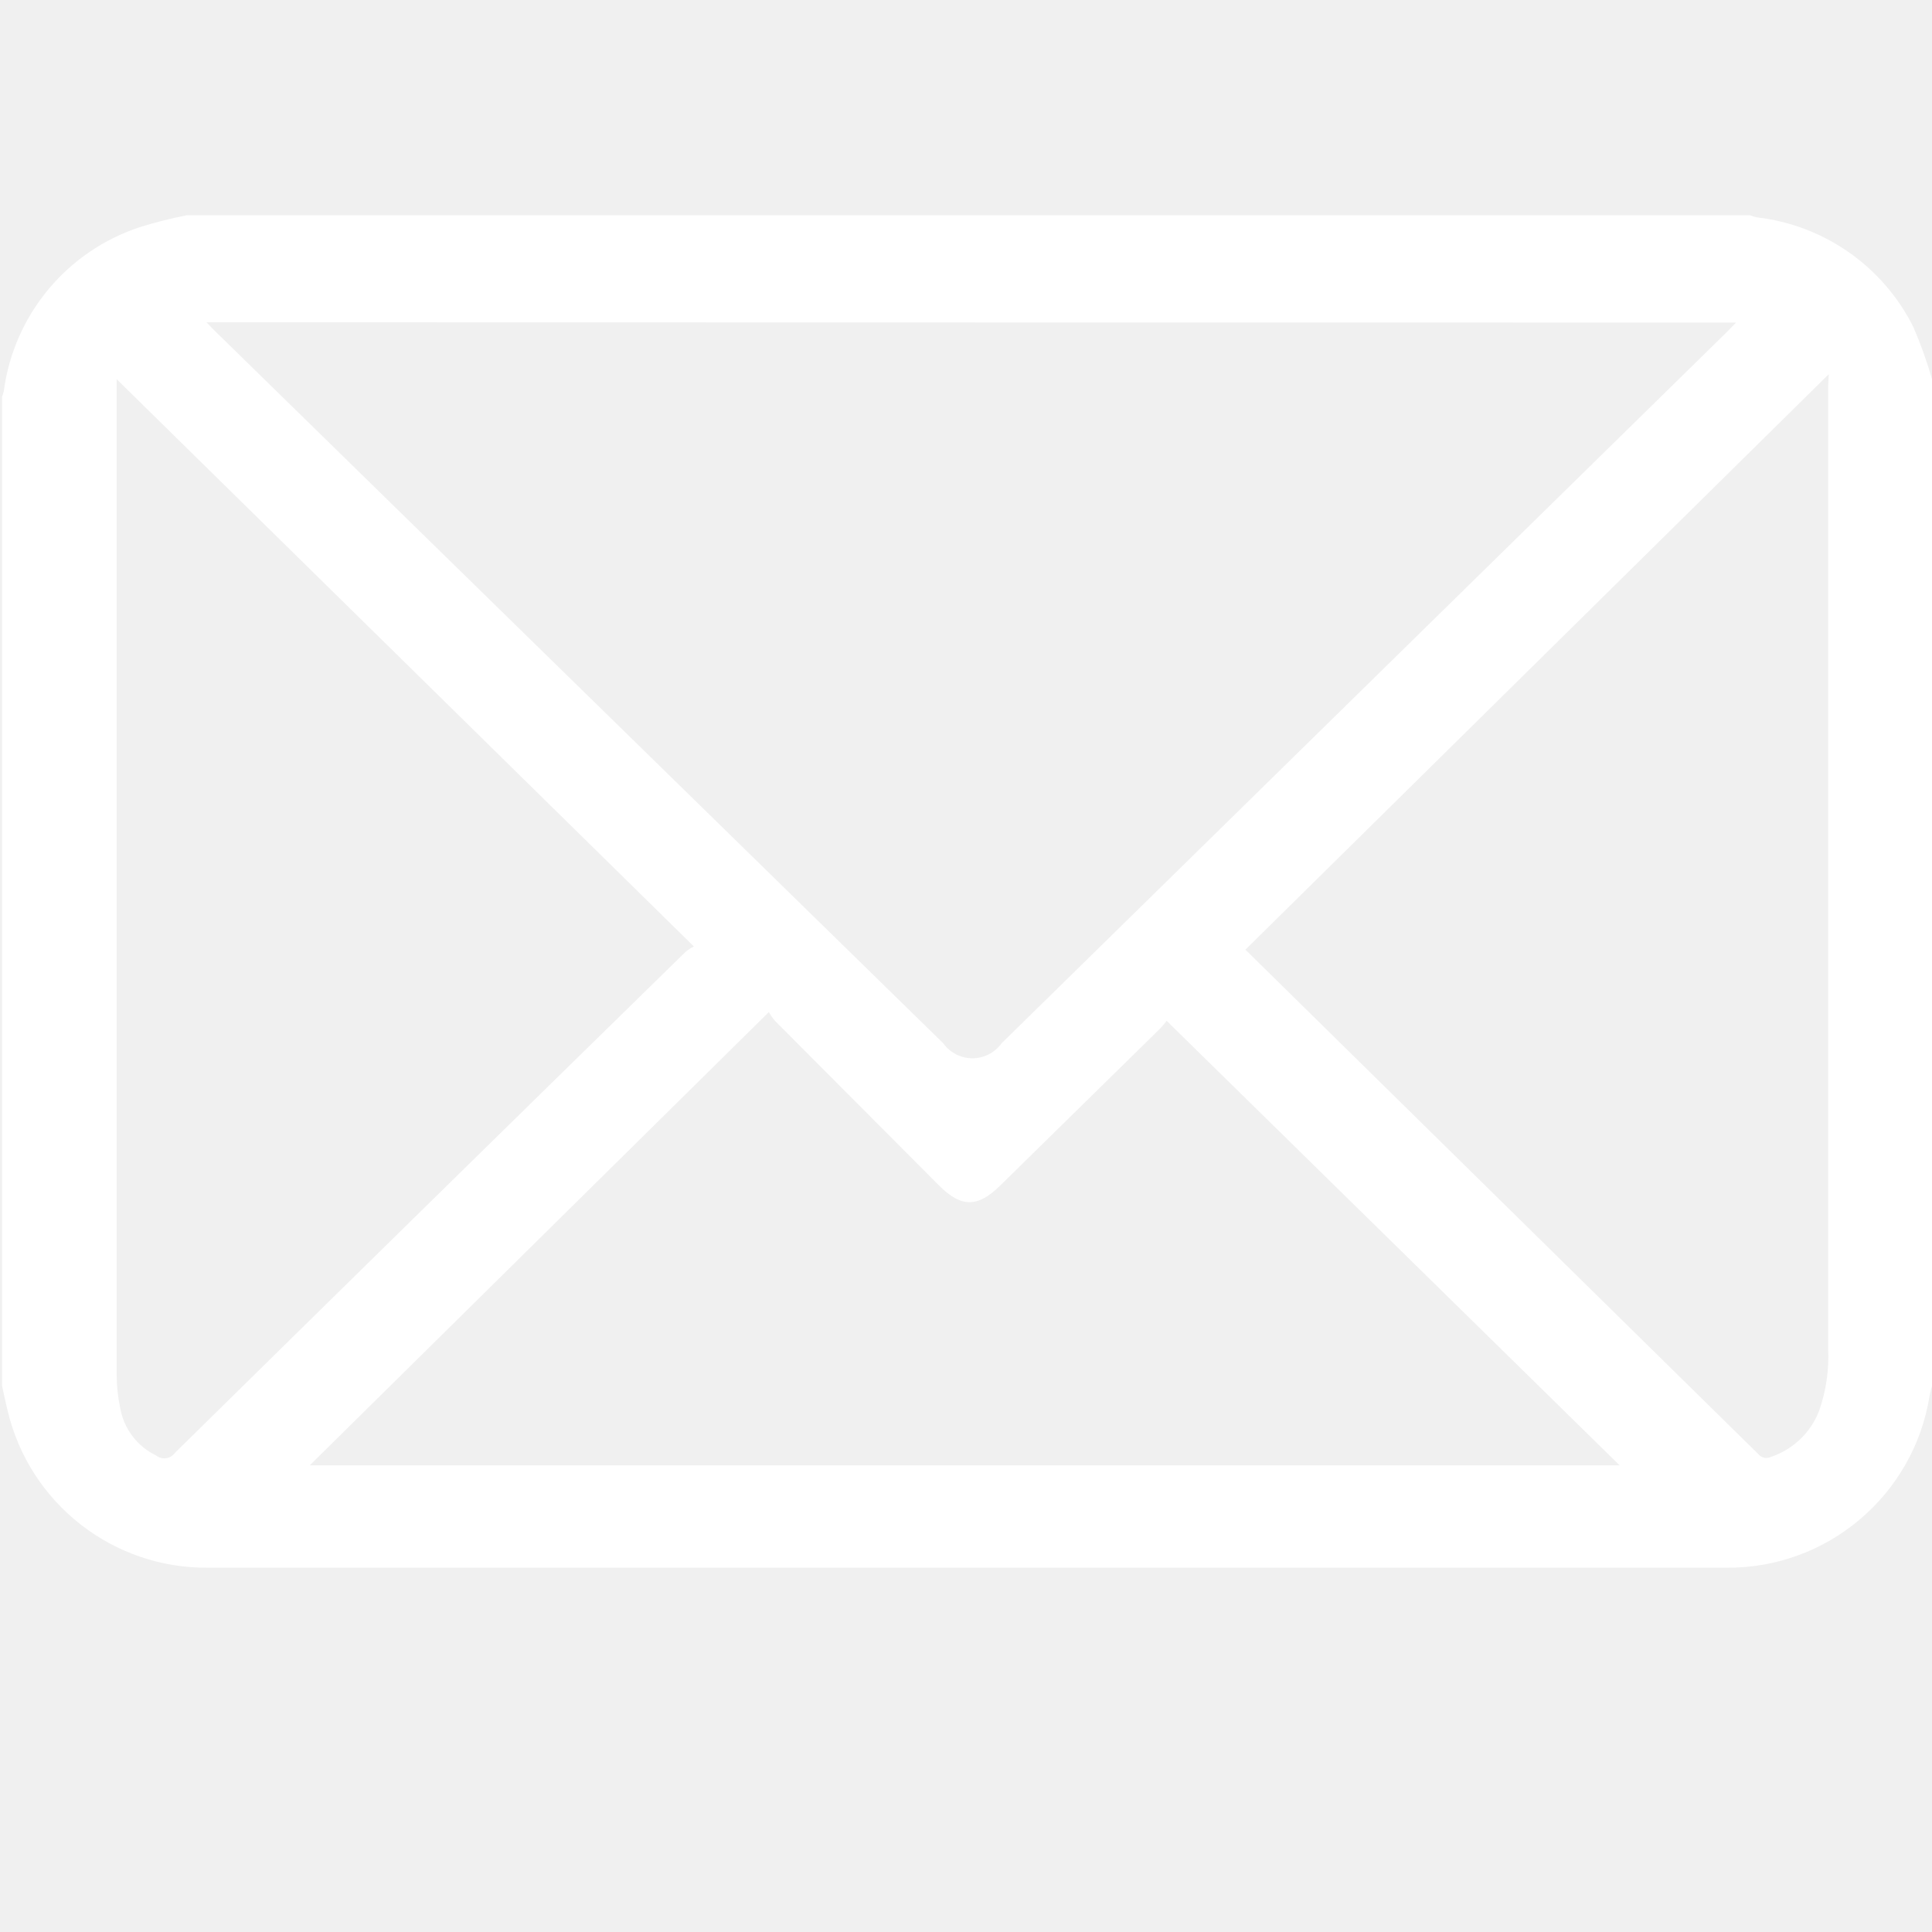
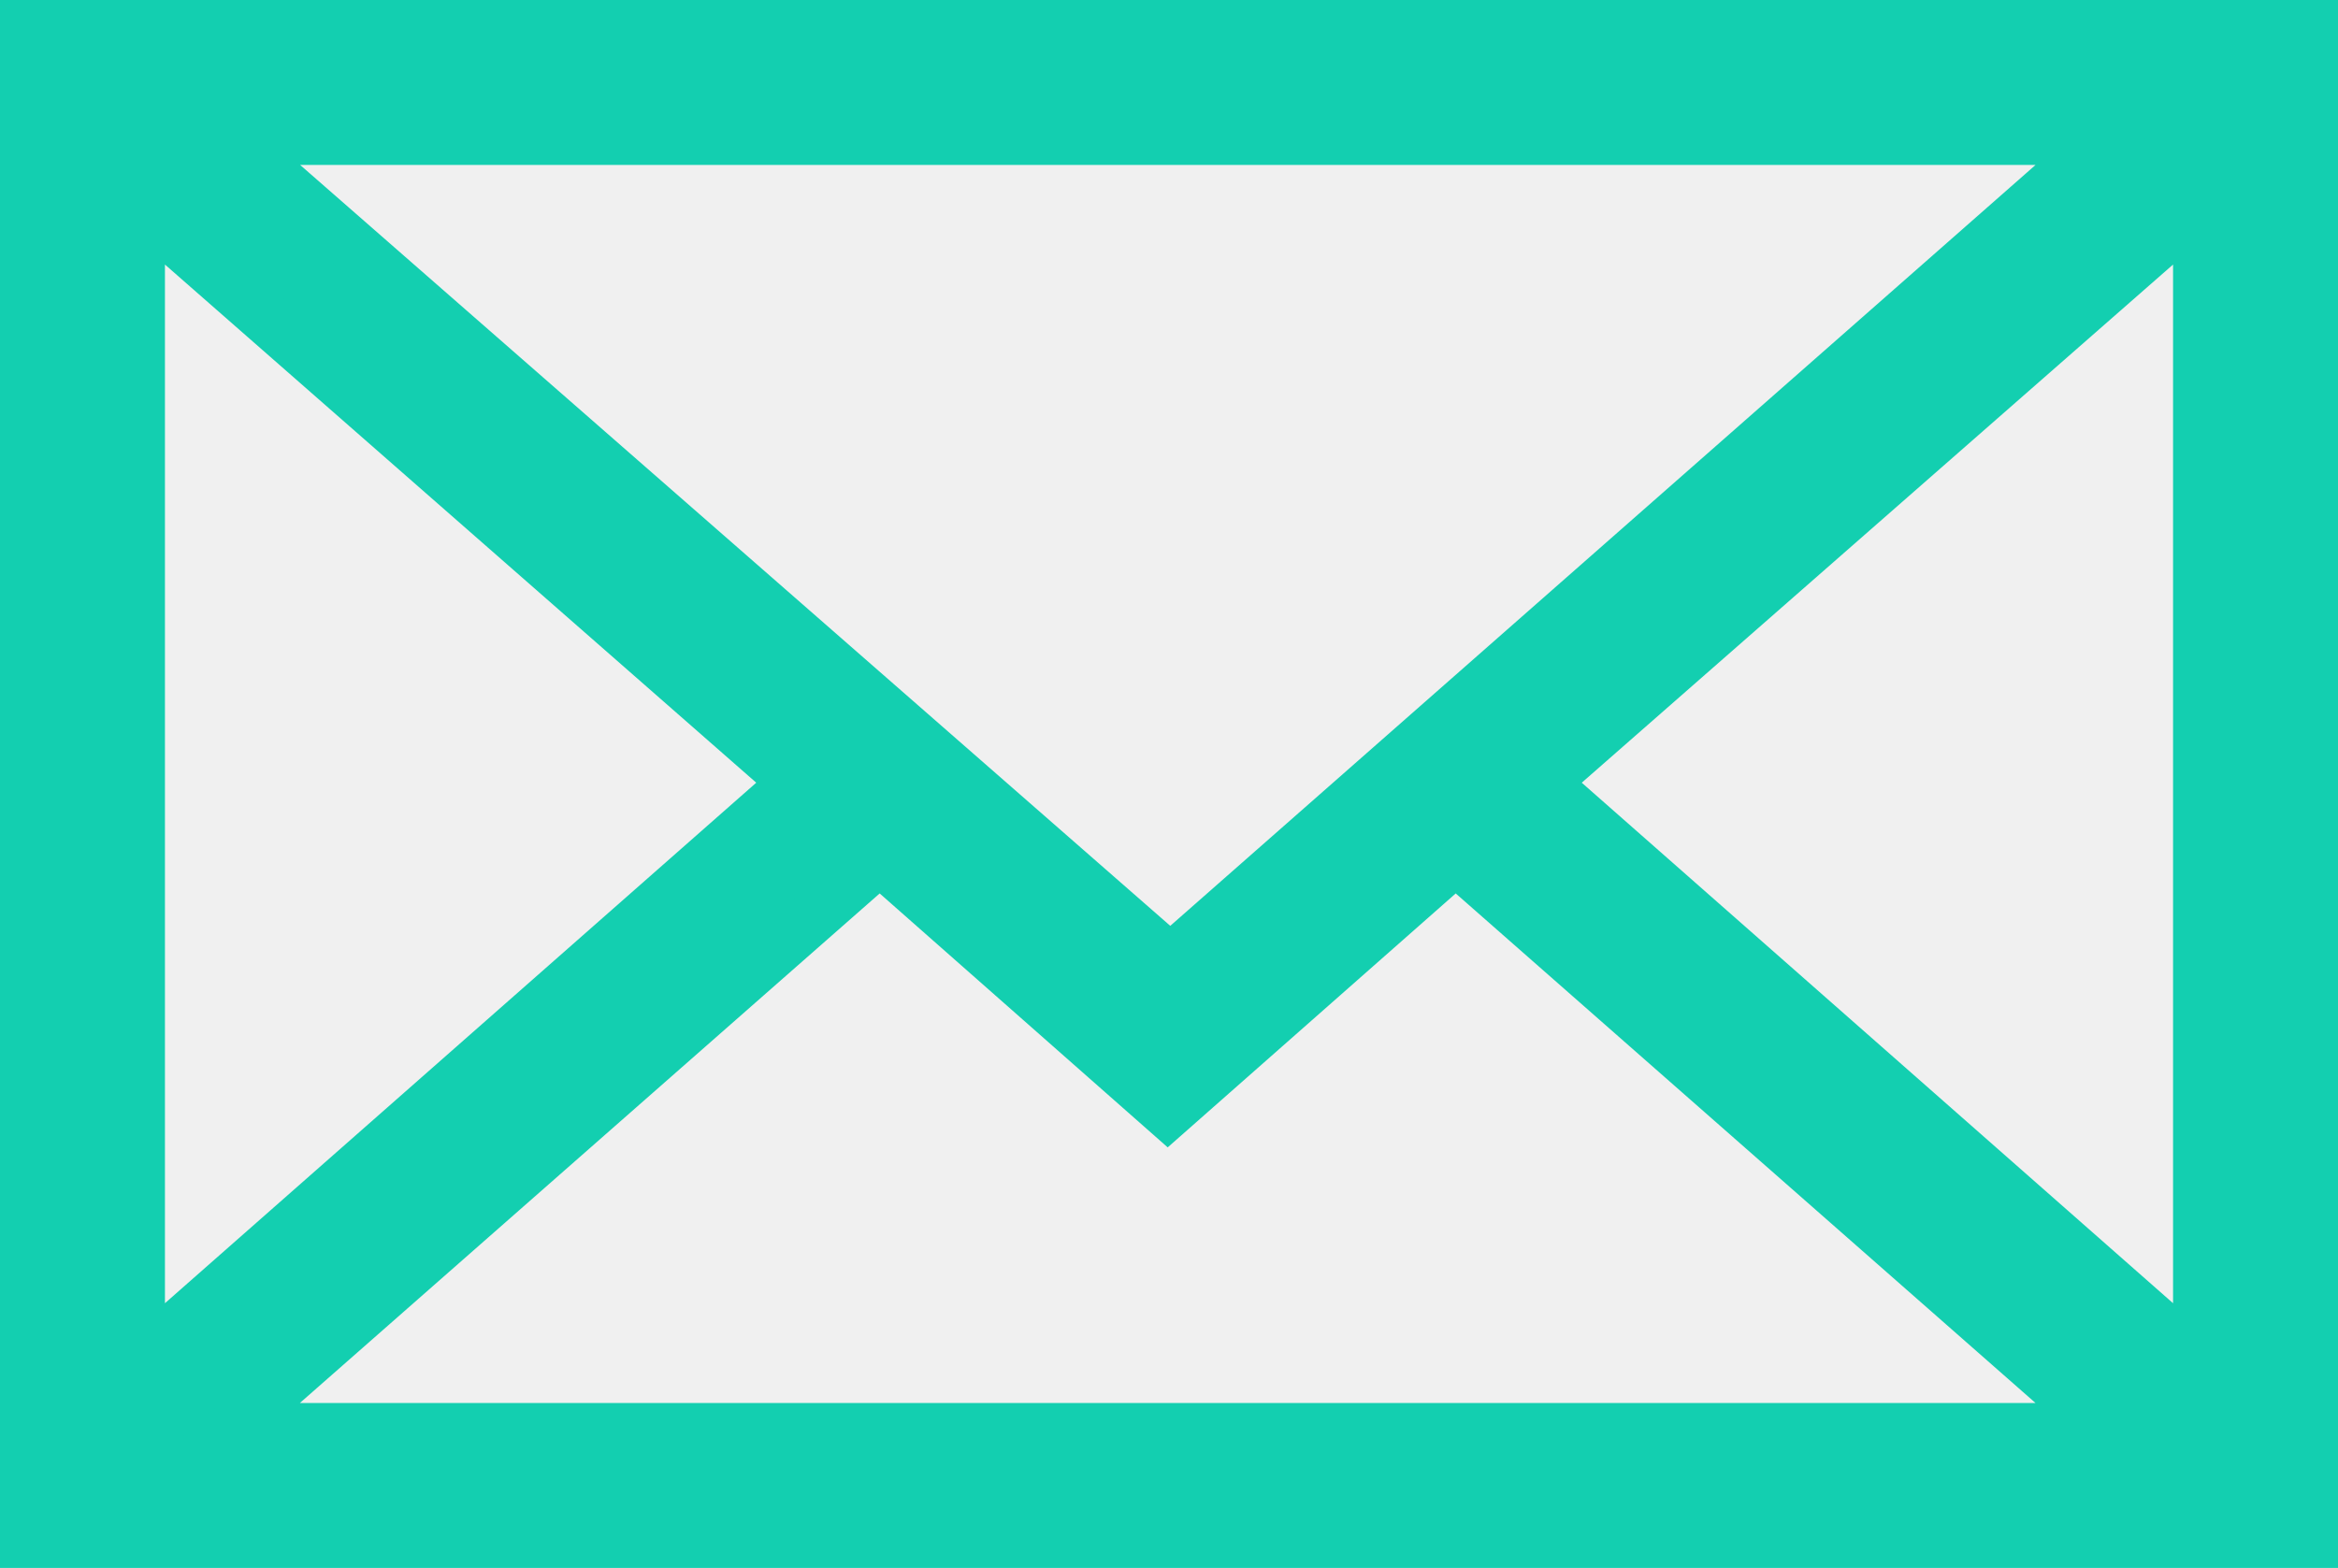
- <svg xmlns="http://www.w3.org/2000/svg" id="Layer_1" data-name="Layer 1" viewBox="0 0 66.24 66.24">
-   <defs>
-     <style>.cls-1{fill:#fff;}</style>
-   </defs>
-   <path class="cls-1" d="M66.24,13V47.52a3.21,3.21,0,0,0-.08.32,7,7,0,0,1-7,5.91l-52,0A7,7,0,0,1,.26,48.36c-.07-.28-.13-.57-.19-.85q0-17,0-33.91a1.21,1.21,0,0,0,.06-.19A6.87,6.87,0,0,1,4.82,7.78a15.1,15.1,0,0,1,1.59-.4H60a1.67,1.67,0,0,0,.22.07,6.89,6.89,0,0,1,5.38,3.76A14.62,14.62,0,0,1,66.24,13ZM7.08,11.05l.26.27,25,24.45a1.23,1.23,0,0,0,2,0l5.19-5.09,19.7-19.32.29-.3Zm3.54,39.19H55.53L40,35c-.07.09-.15.19-.24.28l-5.46,5.36c-.78.77-1.34.77-2.11,0L26.57,35a2,2,0,0,1-.21-.3ZM62.7,12.83l-20,19.73,0,0,17.6,17.31a.35.35,0,0,0,.42.08,2.68,2.68,0,0,0,1.65-1.58,5.64,5.64,0,0,0,.31-2.13q0-16.51,0-33ZM4,13v.33Q4,30.25,4,47.16a5.55,5.55,0,0,0,.12,1.11A2.23,2.23,0,0,0,5.35,49.9.45.45,0,0,0,6,49.81q8.74-8.6,17.5-17.17a1.48,1.48,0,0,1,.29-.19Z" />
+ <svg xmlns="http://www.w3.org/2000/svg" viewBox="0 0 89.3 59.9" enable-background="new 0 0 89.3 59.9">
+   <path fill="#13CFB0" stroke="#13CFB0" stroke-width="2" stroke-miterlimit="10" d="M1 1v57.9h87.3v-57.9h-87.3zm43.7 35.7l-35.9-31.4h71.6l-35.7 31.4zm-14.3-6.8l-25.1 22.1v-44.1l25.1 22zm3.2 2.9l11 9.7 11-9.7 24.8 21.8h-71.6l24.8-21.8zm25.3-2.9l25.1-22v44.1l-25.1-22.1zm0 0" />
</svg>
